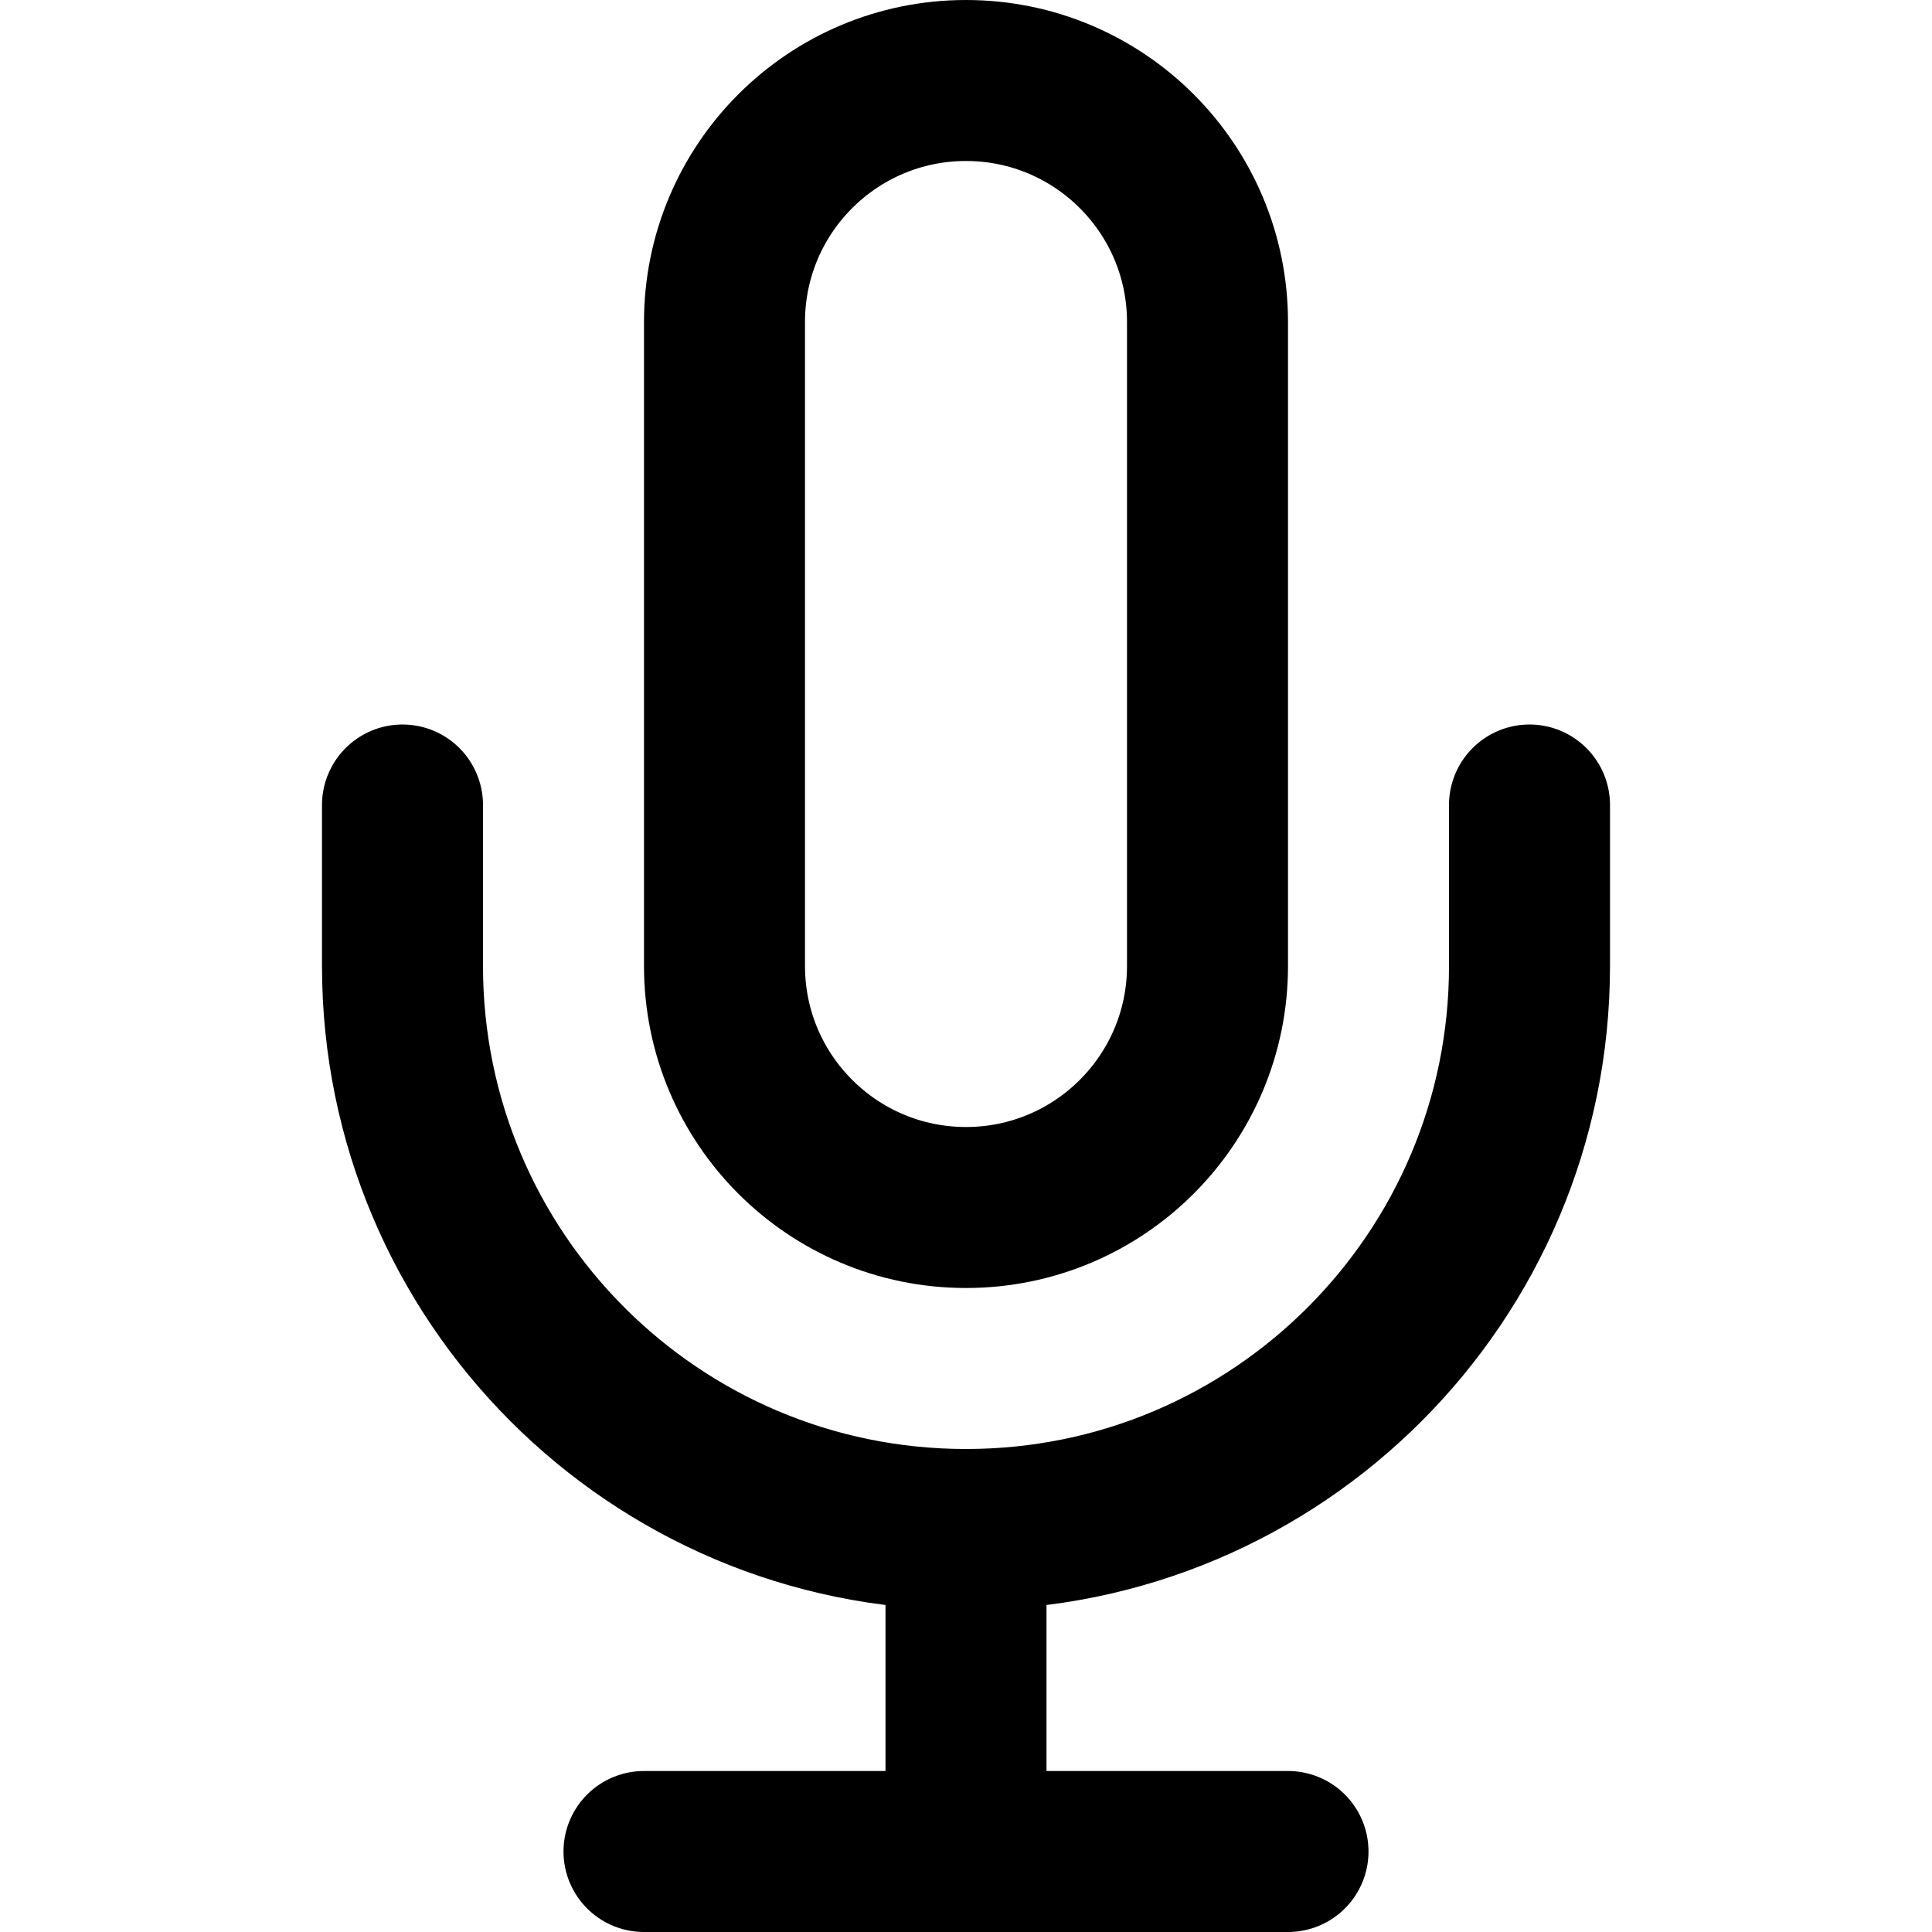
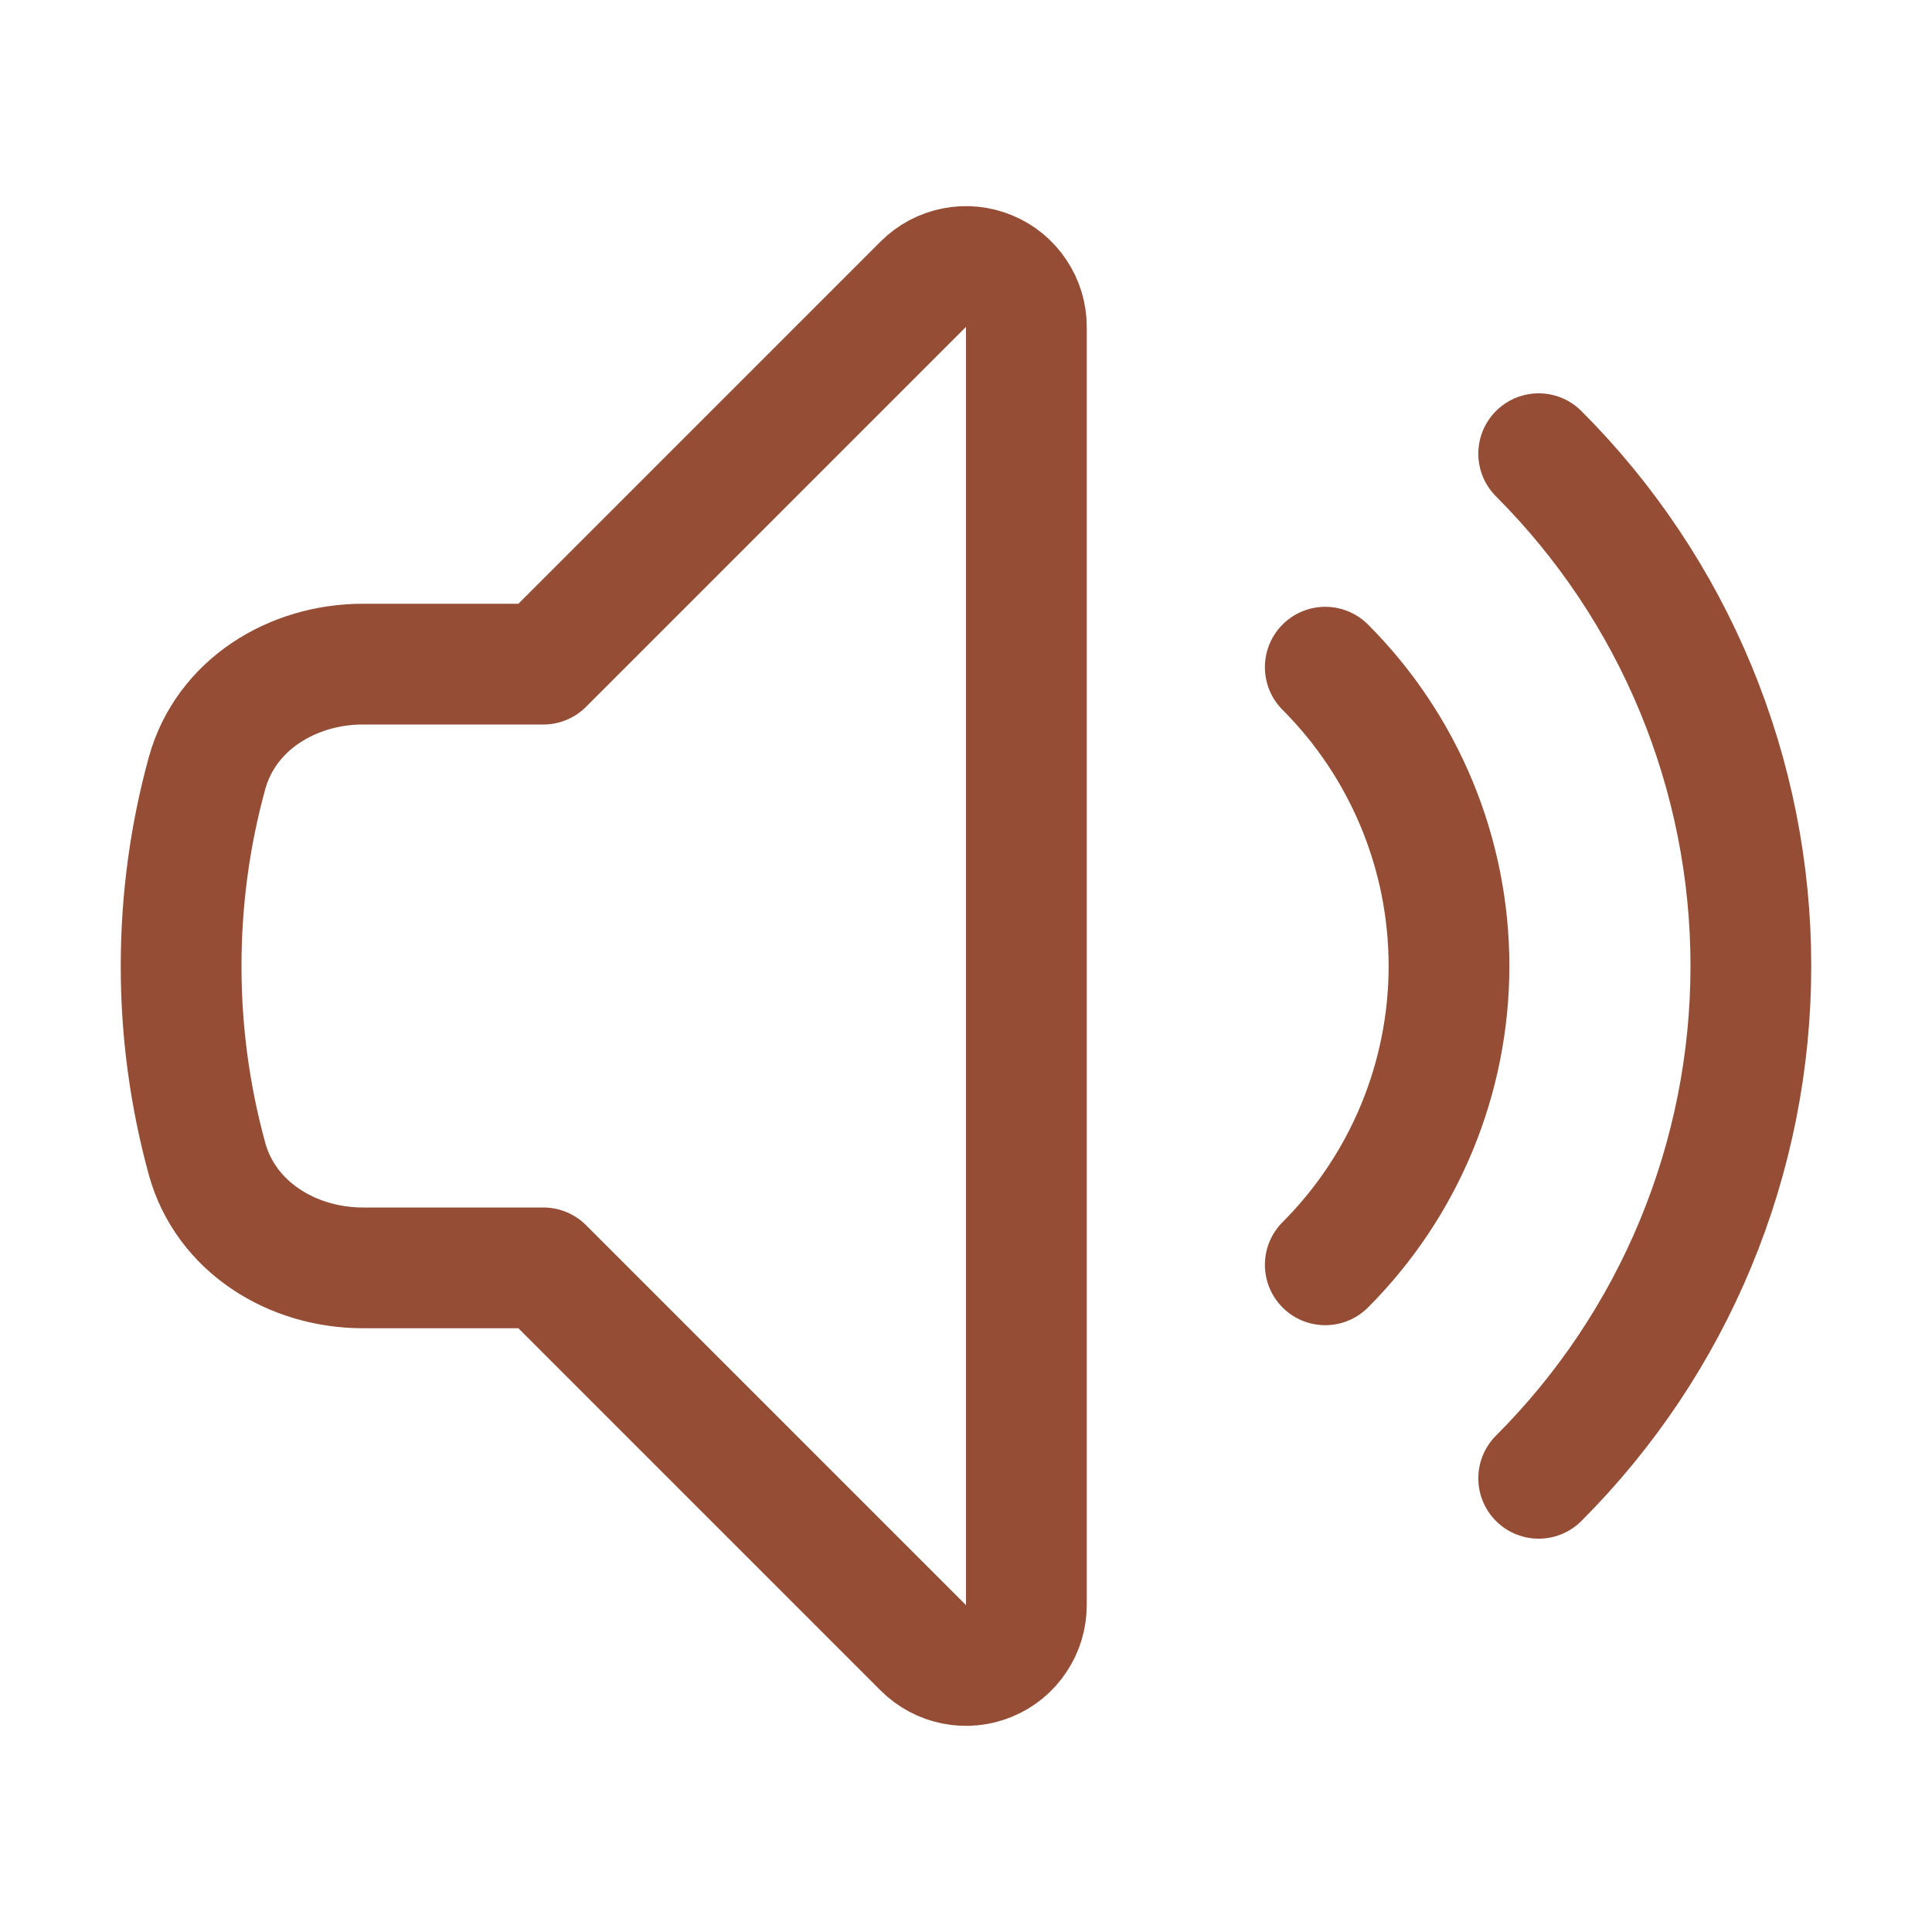
- <svg xmlns="http://www.w3.org/2000/svg" width="24" height="24" viewBox="0 0 24 24" fill="none" stroke="currentColor" stroke-width="2" stroke-linecap="round" stroke-linejoin="round" class="feather feather-mic">
-   <path d="M12 1a3 3 0 0 0-3 3v8a3 3 0 0 0 6 0V4a3 3 0 0 0-3-3z" />
-   <path d="M19 10v2a7 7 0 0 1-14 0v-2" />
-   <line x1="12" y1="19" x2="12" y2="23" />
-   <line x1="8" y1="23" x2="16" y2="23" />
+ <svg xmlns="http://www.w3.org/2000/svg" width="24" height="24" viewBox="0 0 24 24" fill="none">
+   <path d="M19.114 5.636C19.95 6.472 20.613 7.464 21.065 8.556C21.517 9.648 21.75 10.818 21.75 12C21.75 13.182 21.517 14.352 21.065 15.444C20.613 16.536 19.95 17.528 19.114 18.364M16.463 8.288C17.447 9.273 18 10.608 18 12C18 13.392 17.447 14.727 16.463 15.712M6.75 8.25L11.47 3.53C11.575 3.425 11.709 3.354 11.854 3.325C11.999 3.296 12.15 3.311 12.287 3.368C12.424 3.424 12.541 3.52 12.623 3.644C12.706 3.767 12.75 3.912 12.75 4.06V19.94C12.75 20.088 12.706 20.233 12.623 20.356C12.541 20.48 12.424 20.576 12.287 20.632C12.15 20.689 11.999 20.704 11.854 20.675C11.709 20.646 11.575 20.575 11.47 20.47L6.75 15.75H4.51C3.63 15.75 2.806 15.243 2.572 14.396C2.358 13.615 2.249 12.809 2.25 12C2.25 11.17 2.362 10.367 2.572 9.604C2.806 8.756 3.63 8.25 4.51 8.25H6.75Z" stroke="#954E35" stroke-width="1.5" stroke-linecap="round" stroke-linejoin="round" />
</svg>
